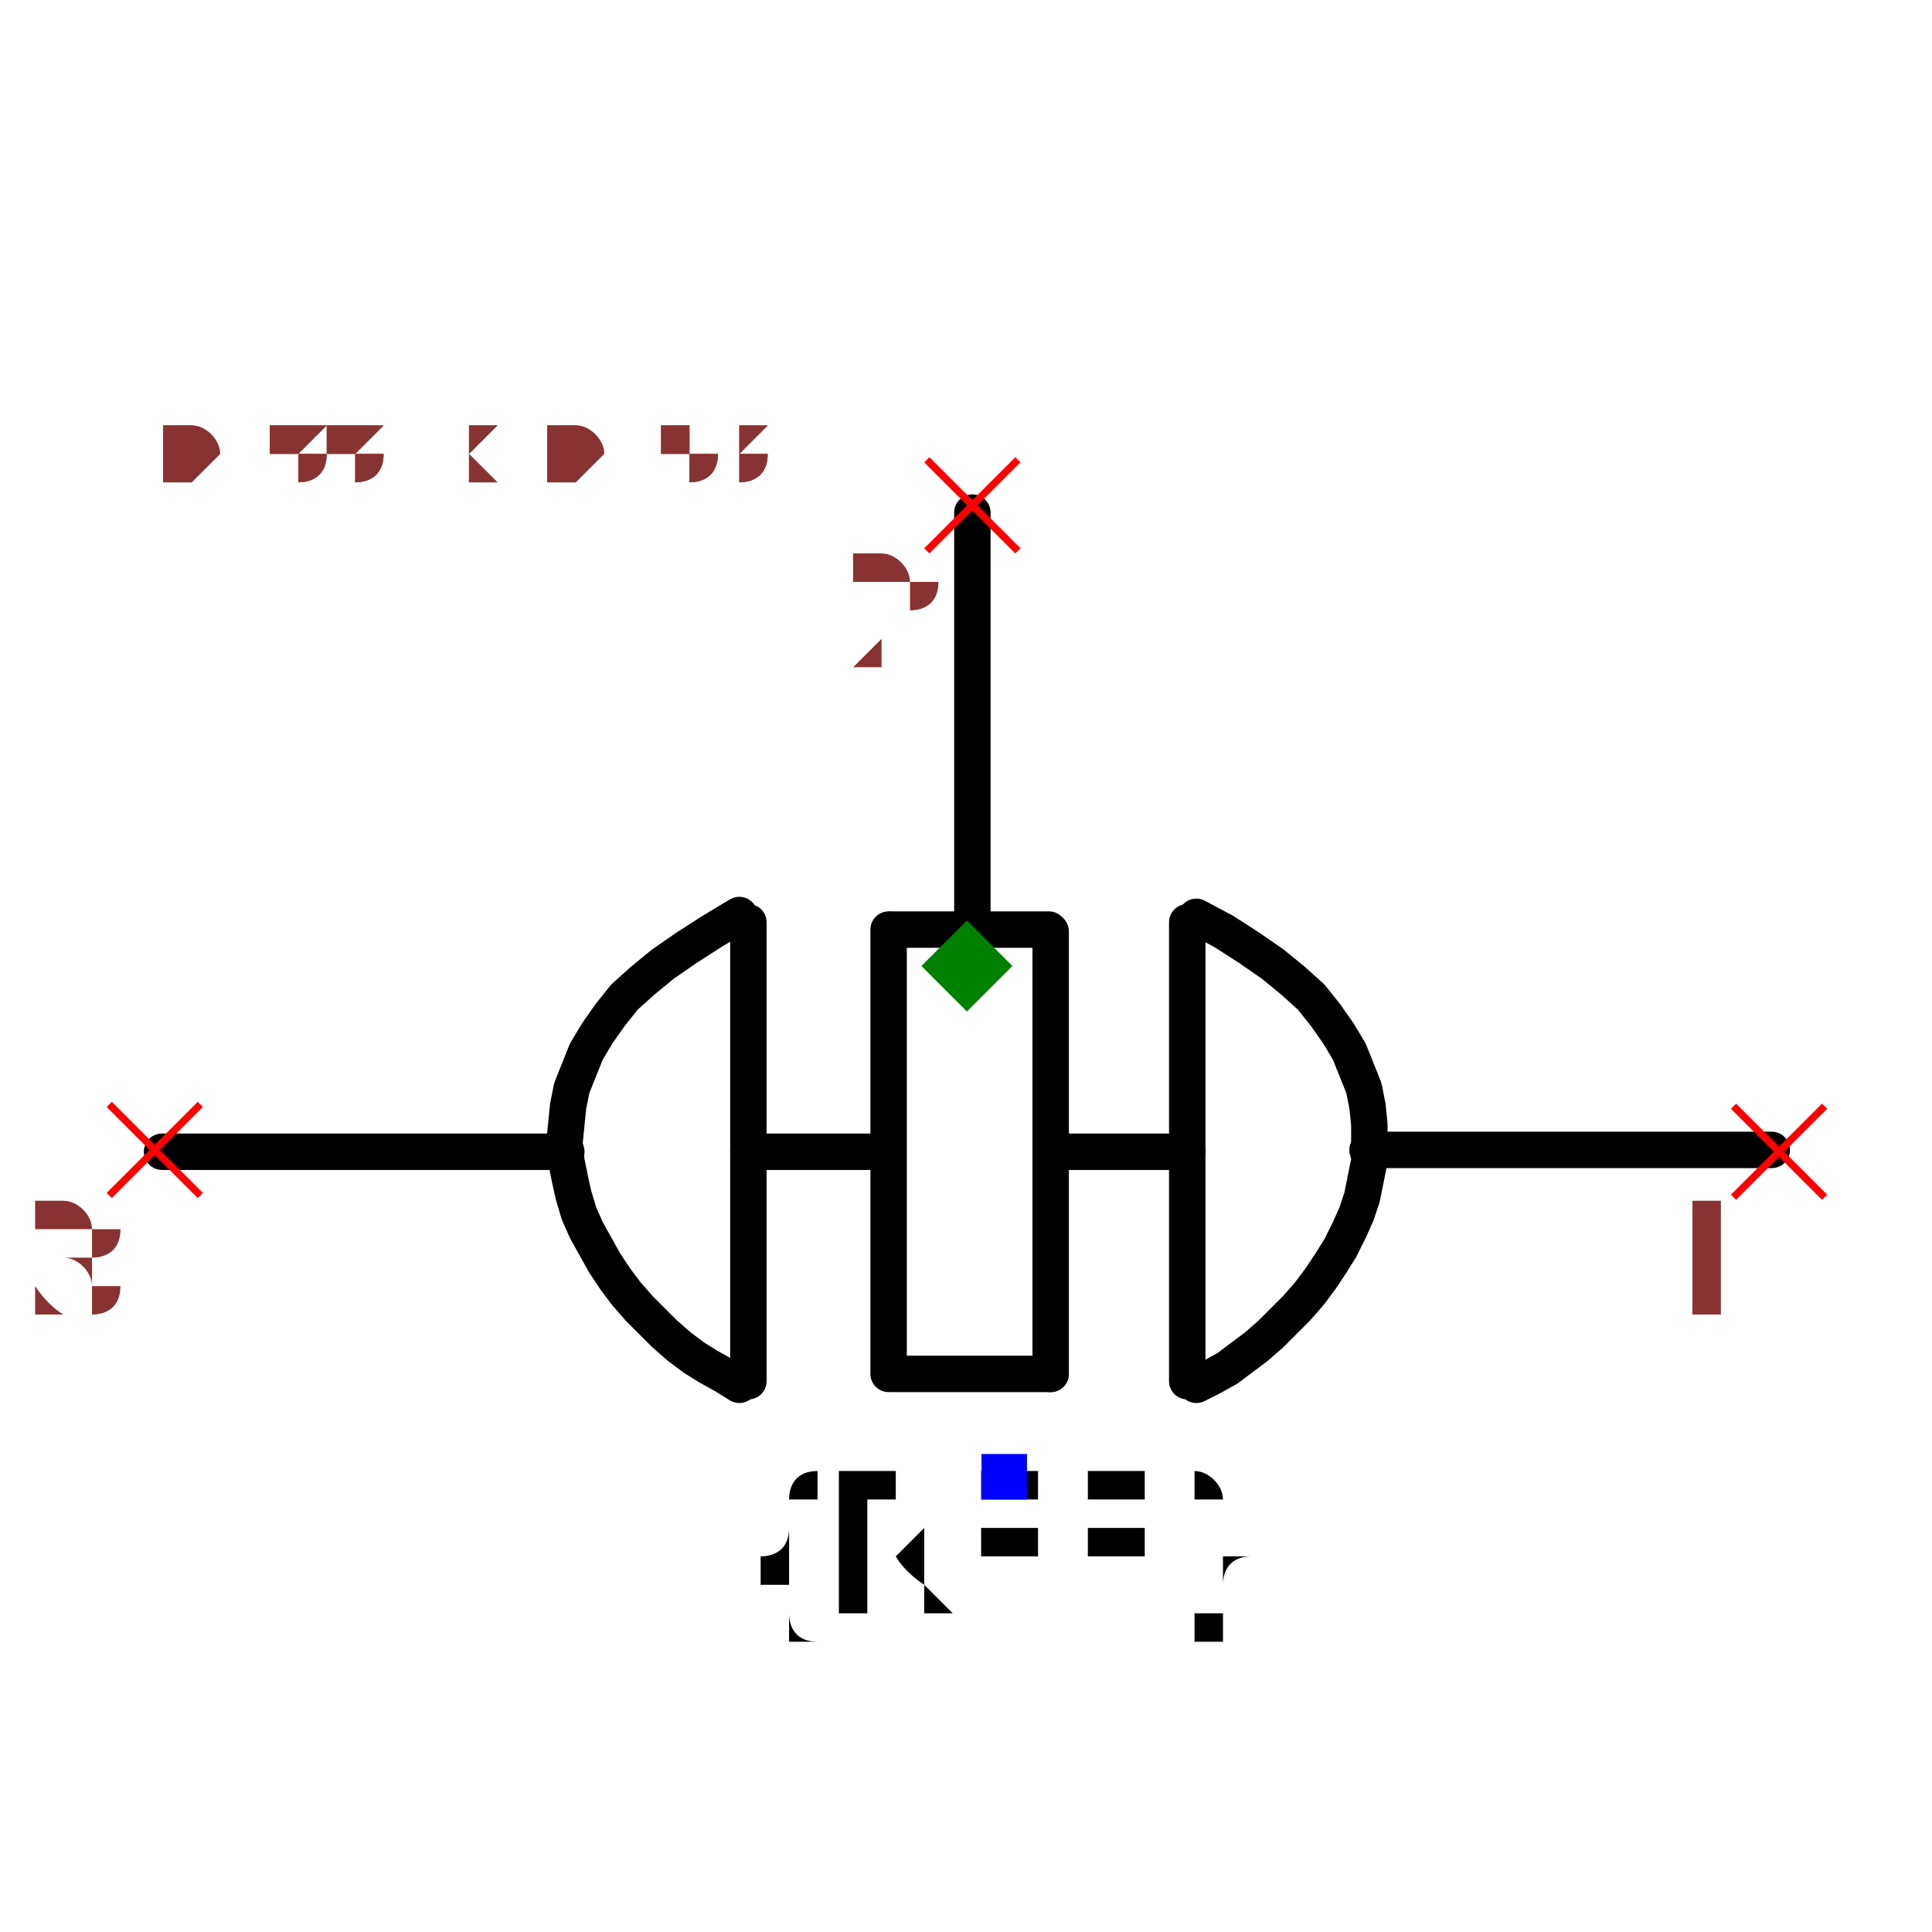
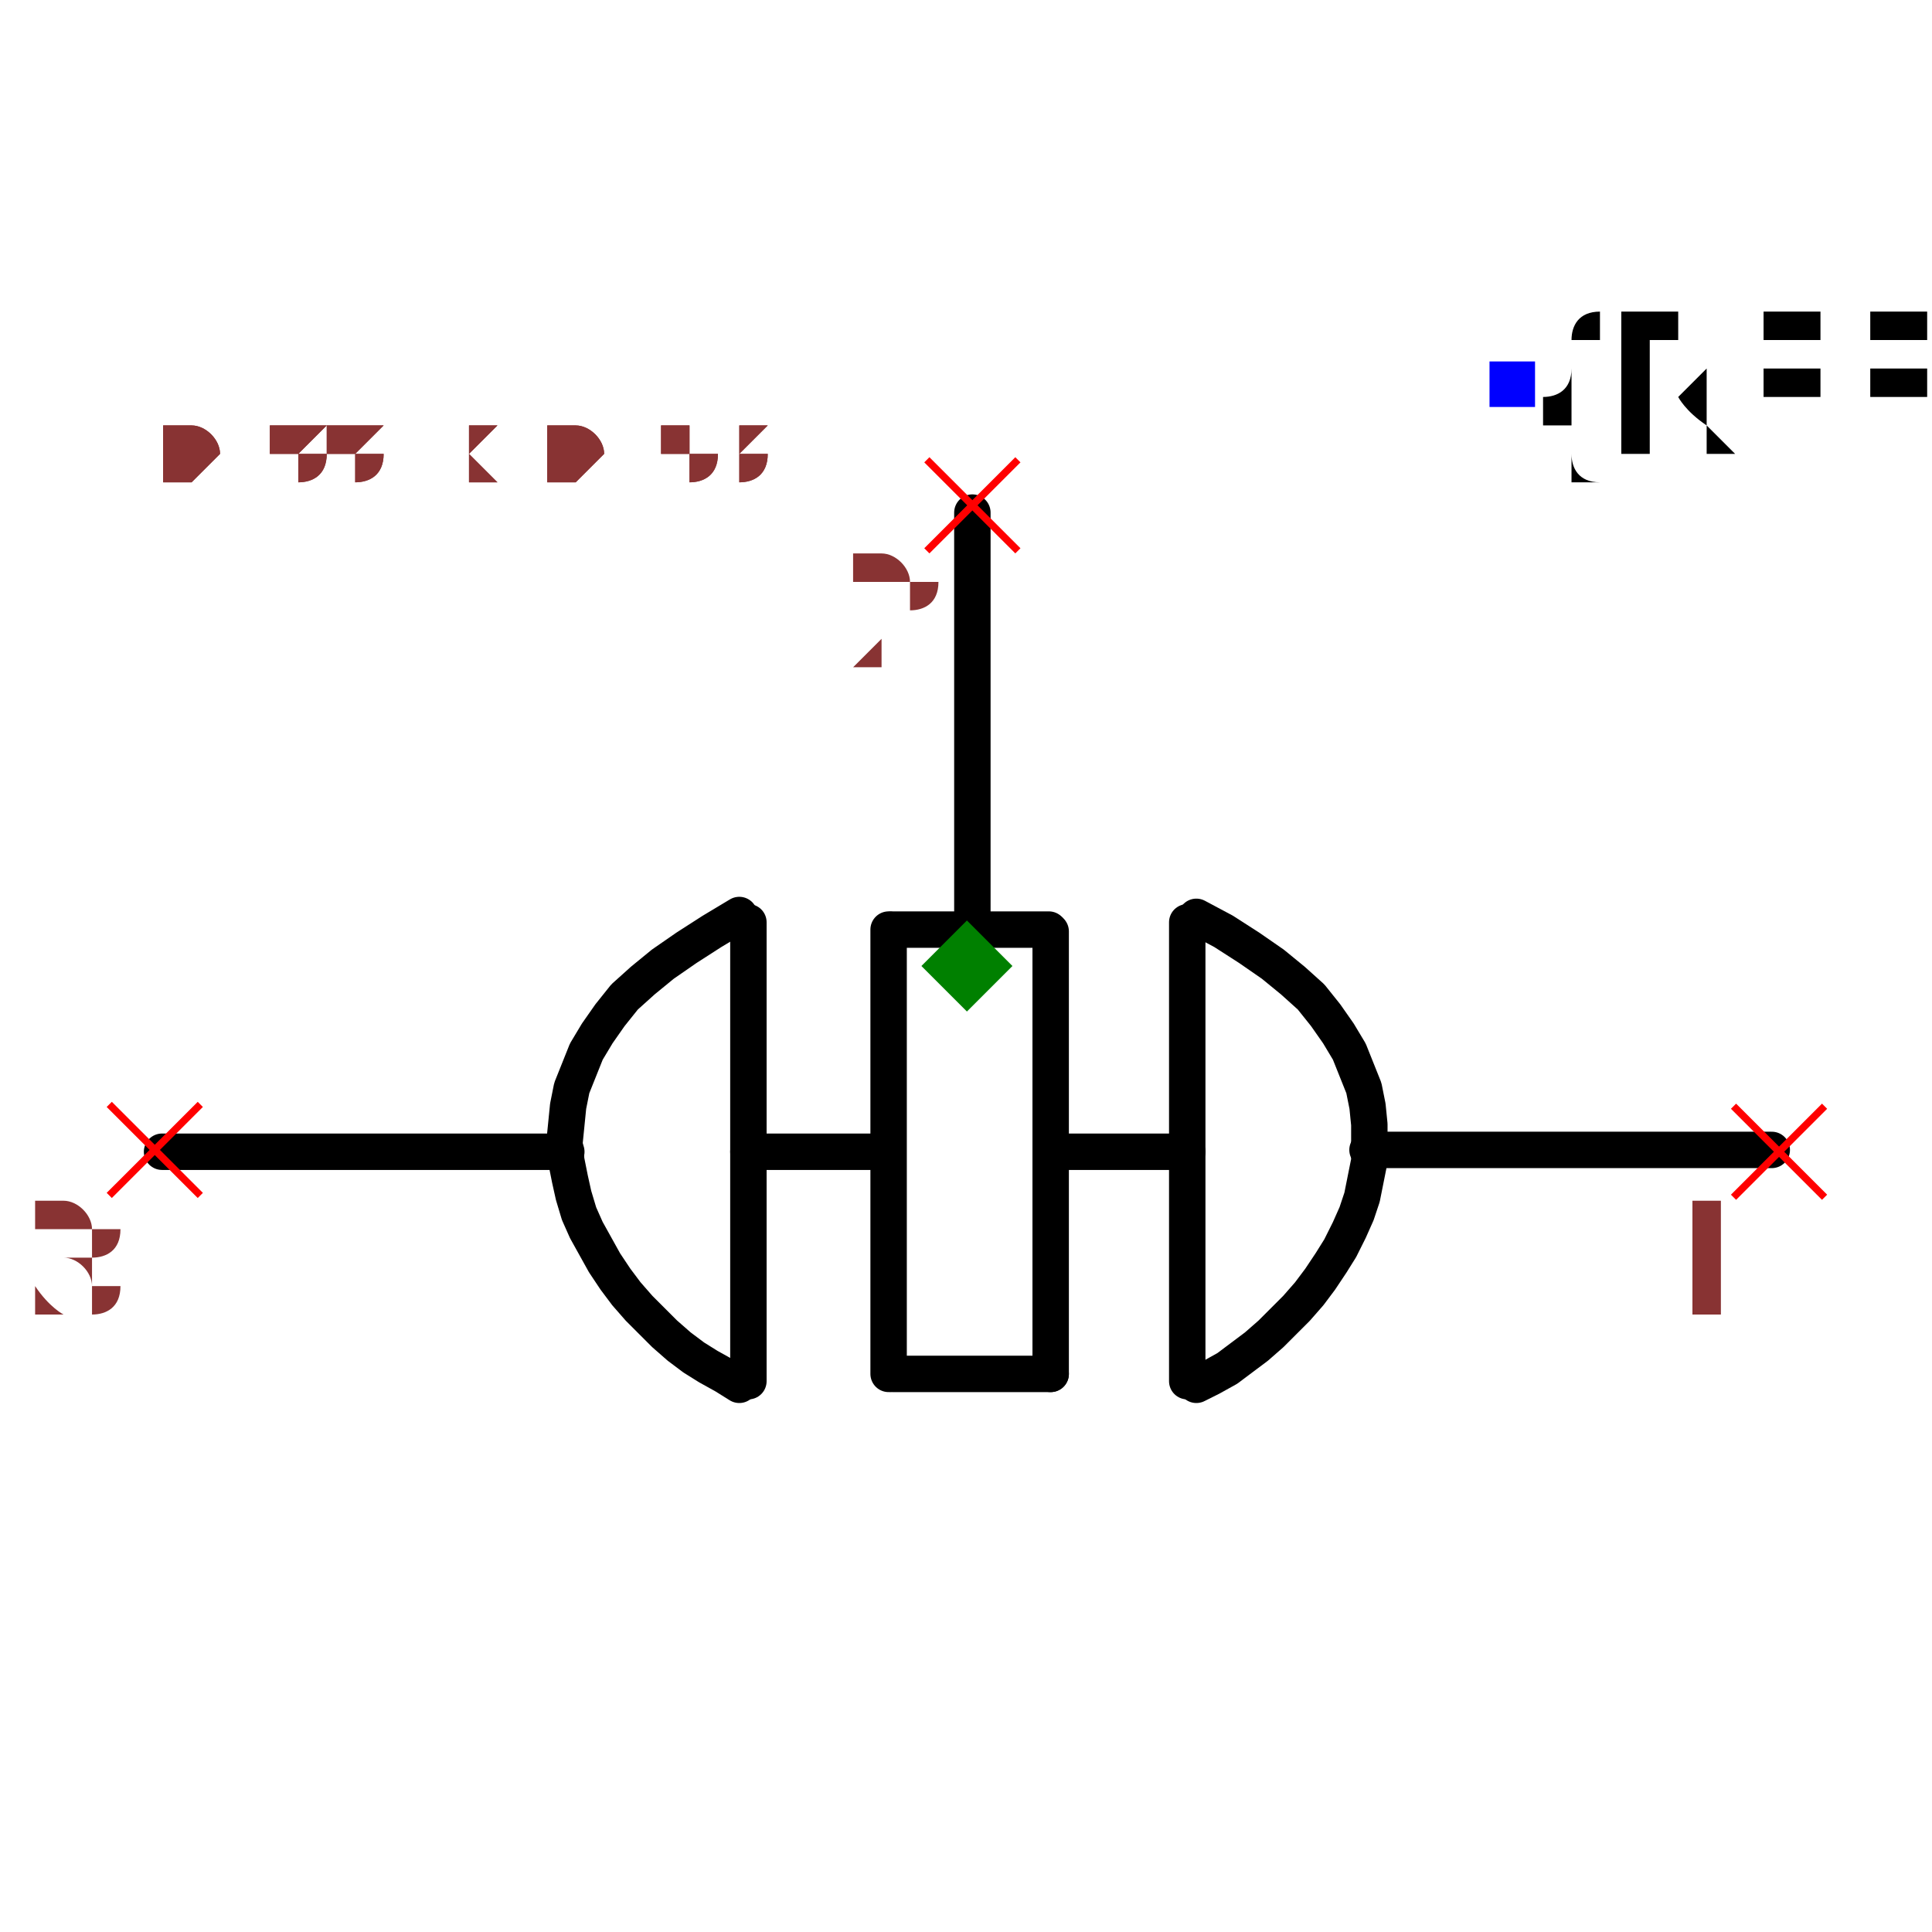
<svg xmlns="http://www.w3.org/2000/svg" width="150" height="150" viewBox="-0.531 -0.318 1.061 0.636">
  <path d="M0.22,0.101 L0.442,0.101" fill="none" stroke="black" stroke-width="0.02" stroke-linecap="round" stroke-linejoin="round" />
  <path d="M-0.442,0.102 L-0.22,0.102" fill="none" stroke="black" stroke-width="0.02" stroke-linecap="round" stroke-linejoin="round" />
  <path d="M-0.12,0.102 L-0.045,0.102" fill="none" stroke="black" stroke-width="0.02" stroke-linecap="round" stroke-linejoin="round" />
  <path d="M0.003,-0.027 L0.003,-0.249" fill="none" stroke="black" stroke-width="0.02" stroke-linecap="round" stroke-linejoin="round" />
  <path d="M-0.12,0.228 L-0.12,-0.024" fill="black" stroke="black" stroke-width="0.02" stroke-linecap="round" stroke-linejoin="round" />
  <path d="M-0.043,0.224 L-0.043,-0.02" fill="black" stroke="black" stroke-width="0.02" stroke-linecap="round" stroke-linejoin="round" />
  <path d="M0.046,0.224 L0.046,-0.019" fill="black" stroke="black" stroke-width="0.02" stroke-linecap="round" stroke-linejoin="round" />
  <path d="M-0.041,0.224 L0.046,0.224" fill="black" stroke="black" stroke-width="0.02" stroke-linecap="round" stroke-linejoin="round" />
  <path d="M-0.041,-0.02 L0.045,-0.02" fill="black" stroke="black" stroke-width="0.02" stroke-linecap="round" stroke-linejoin="round" />
  <path d="M0.121,0.228 L0.121,-0.024" fill="black" stroke="black" stroke-width="0.02" stroke-linecap="round" stroke-linejoin="round" />
  <path d="M0.126,-0.027 L0.126,-0.027 L0.141,-0.019 L0.155,-0.01 L0.168,-0.001 L0.179,0.008 L0.189,0.017 L0.197,0.027 L0.204,0.037 L0.21,0.047 L0.214,0.057 L0.218,0.067 L0.22,0.077 L0.221,0.087 L0.221,0.097 L0.221,0.107 L0.219,0.117 L0.217,0.127 L0.214,0.136 L0.21,0.145 L0.205,0.155 L0.2,0.163 L0.194,0.172 L0.188,0.18 L0.181,0.188 L0.174,0.195 L0.167,0.202 L0.159,0.209 L0.151,0.215 L0.143,0.221 L0.134,0.226 L0.126,0.23 L0.126,0.23" fill="none" stroke="black" stroke-width="0.02" stroke-linecap="round" stroke-linejoin="round" />
  <path d="M-0.125,-0.028 L-0.125,-0.028 L-0.14,-0.019 L-0.154,-0.01 L-0.167,-0.001 L-0.178,0.008 L-0.188,0.017 L-0.196,0.027 L-0.203,0.037 L-0.209,0.047 L-0.213,0.057 L-0.217,0.067 L-0.219,0.077 L-0.22,0.087 L-0.221,0.097 L-0.22,0.107 L-0.218,0.117 L-0.216,0.126 L-0.213,0.136 L-0.209,0.145 L-0.204,0.154 L-0.199,0.163 L-0.193,0.172 L-0.187,0.18 L-0.18,0.188 L-0.173,0.195 L-0.166,0.202 L-0.158,0.209 L-0.15,0.215 L-0.142,0.22 L-0.133,0.225 L-0.125,0.23 L-0.125,0.23" fill="none" stroke="black" stroke-width="0.02" stroke-linecap="round" stroke-linejoin="round" />
  <path d="M0.047,0.102 L0.121,0.102" fill="none" stroke="black" stroke-width="0.02" stroke-linecap="round" stroke-linejoin="round" />
-   <text x="0.021" y="0.281" dx="0" dy="0.075" text-anchor="middle" style="font: 0.1px monospace; fill: black">{REF}</text>
-   <rect x="0.008" y="0.268" width="0.025" height="0.025" fill="blue" />
+   <text x="0.3" y="-0.319" dx="0" dy="0.038" text-anchor="start" style="font: 0.1px monospace; fill: black">{REF}</text>
+   <rect x="0.287" y="-0.332" width="0.025" height="0.025" fill="blue" />
  <line x1="-0.022" y1="-0.278" x2="0.028" y2="-0.228" stroke="red" stroke-width="0.004" />
  <line x1="-0.022" y1="-0.228" x2="0.028" y2="-0.278" stroke="red" stroke-width="0.004" />
  <text x="-0.037" y="-0.163" text-anchor="middle" style="font: 0.08px monospace; fill: #833;">2</text>
  <line x1="0.421" y1="0.077" x2="0.471" y2="0.127" stroke="red" stroke-width="0.004" />
  <line x1="0.421" y1="0.127" x2="0.471" y2="0.077" stroke="red" stroke-width="0.004" />
  <text x="0.406" y="0.192" text-anchor="middle" style="font: 0.08px monospace; fill: #833;">1</text>
  <line x1="-0.471" y1="0.076" x2="-0.421" y2="0.126" stroke="red" stroke-width="0.004" />
  <line x1="-0.471" y1="0.126" x2="-0.421" y2="0.076" stroke="red" stroke-width="0.004" />
  <text x="-0.486" y="0.191" text-anchor="middle" style="font: 0.08px monospace; fill: #833;">3</text>
  <path d="M 0 -0.025 L 0.025 0 L 0 0.025 L -0.025 0 Z" fill="green" />
  <text x="-0.442" y="-0.265" style="font: 0.05px monospace; fill: #833;">0.88 x 0.53</text>
  <text x="-0.442" y="-0.265" style="font: 0.05px monospace; fill: #833;">0.88 x 0.53</text>
</svg>
